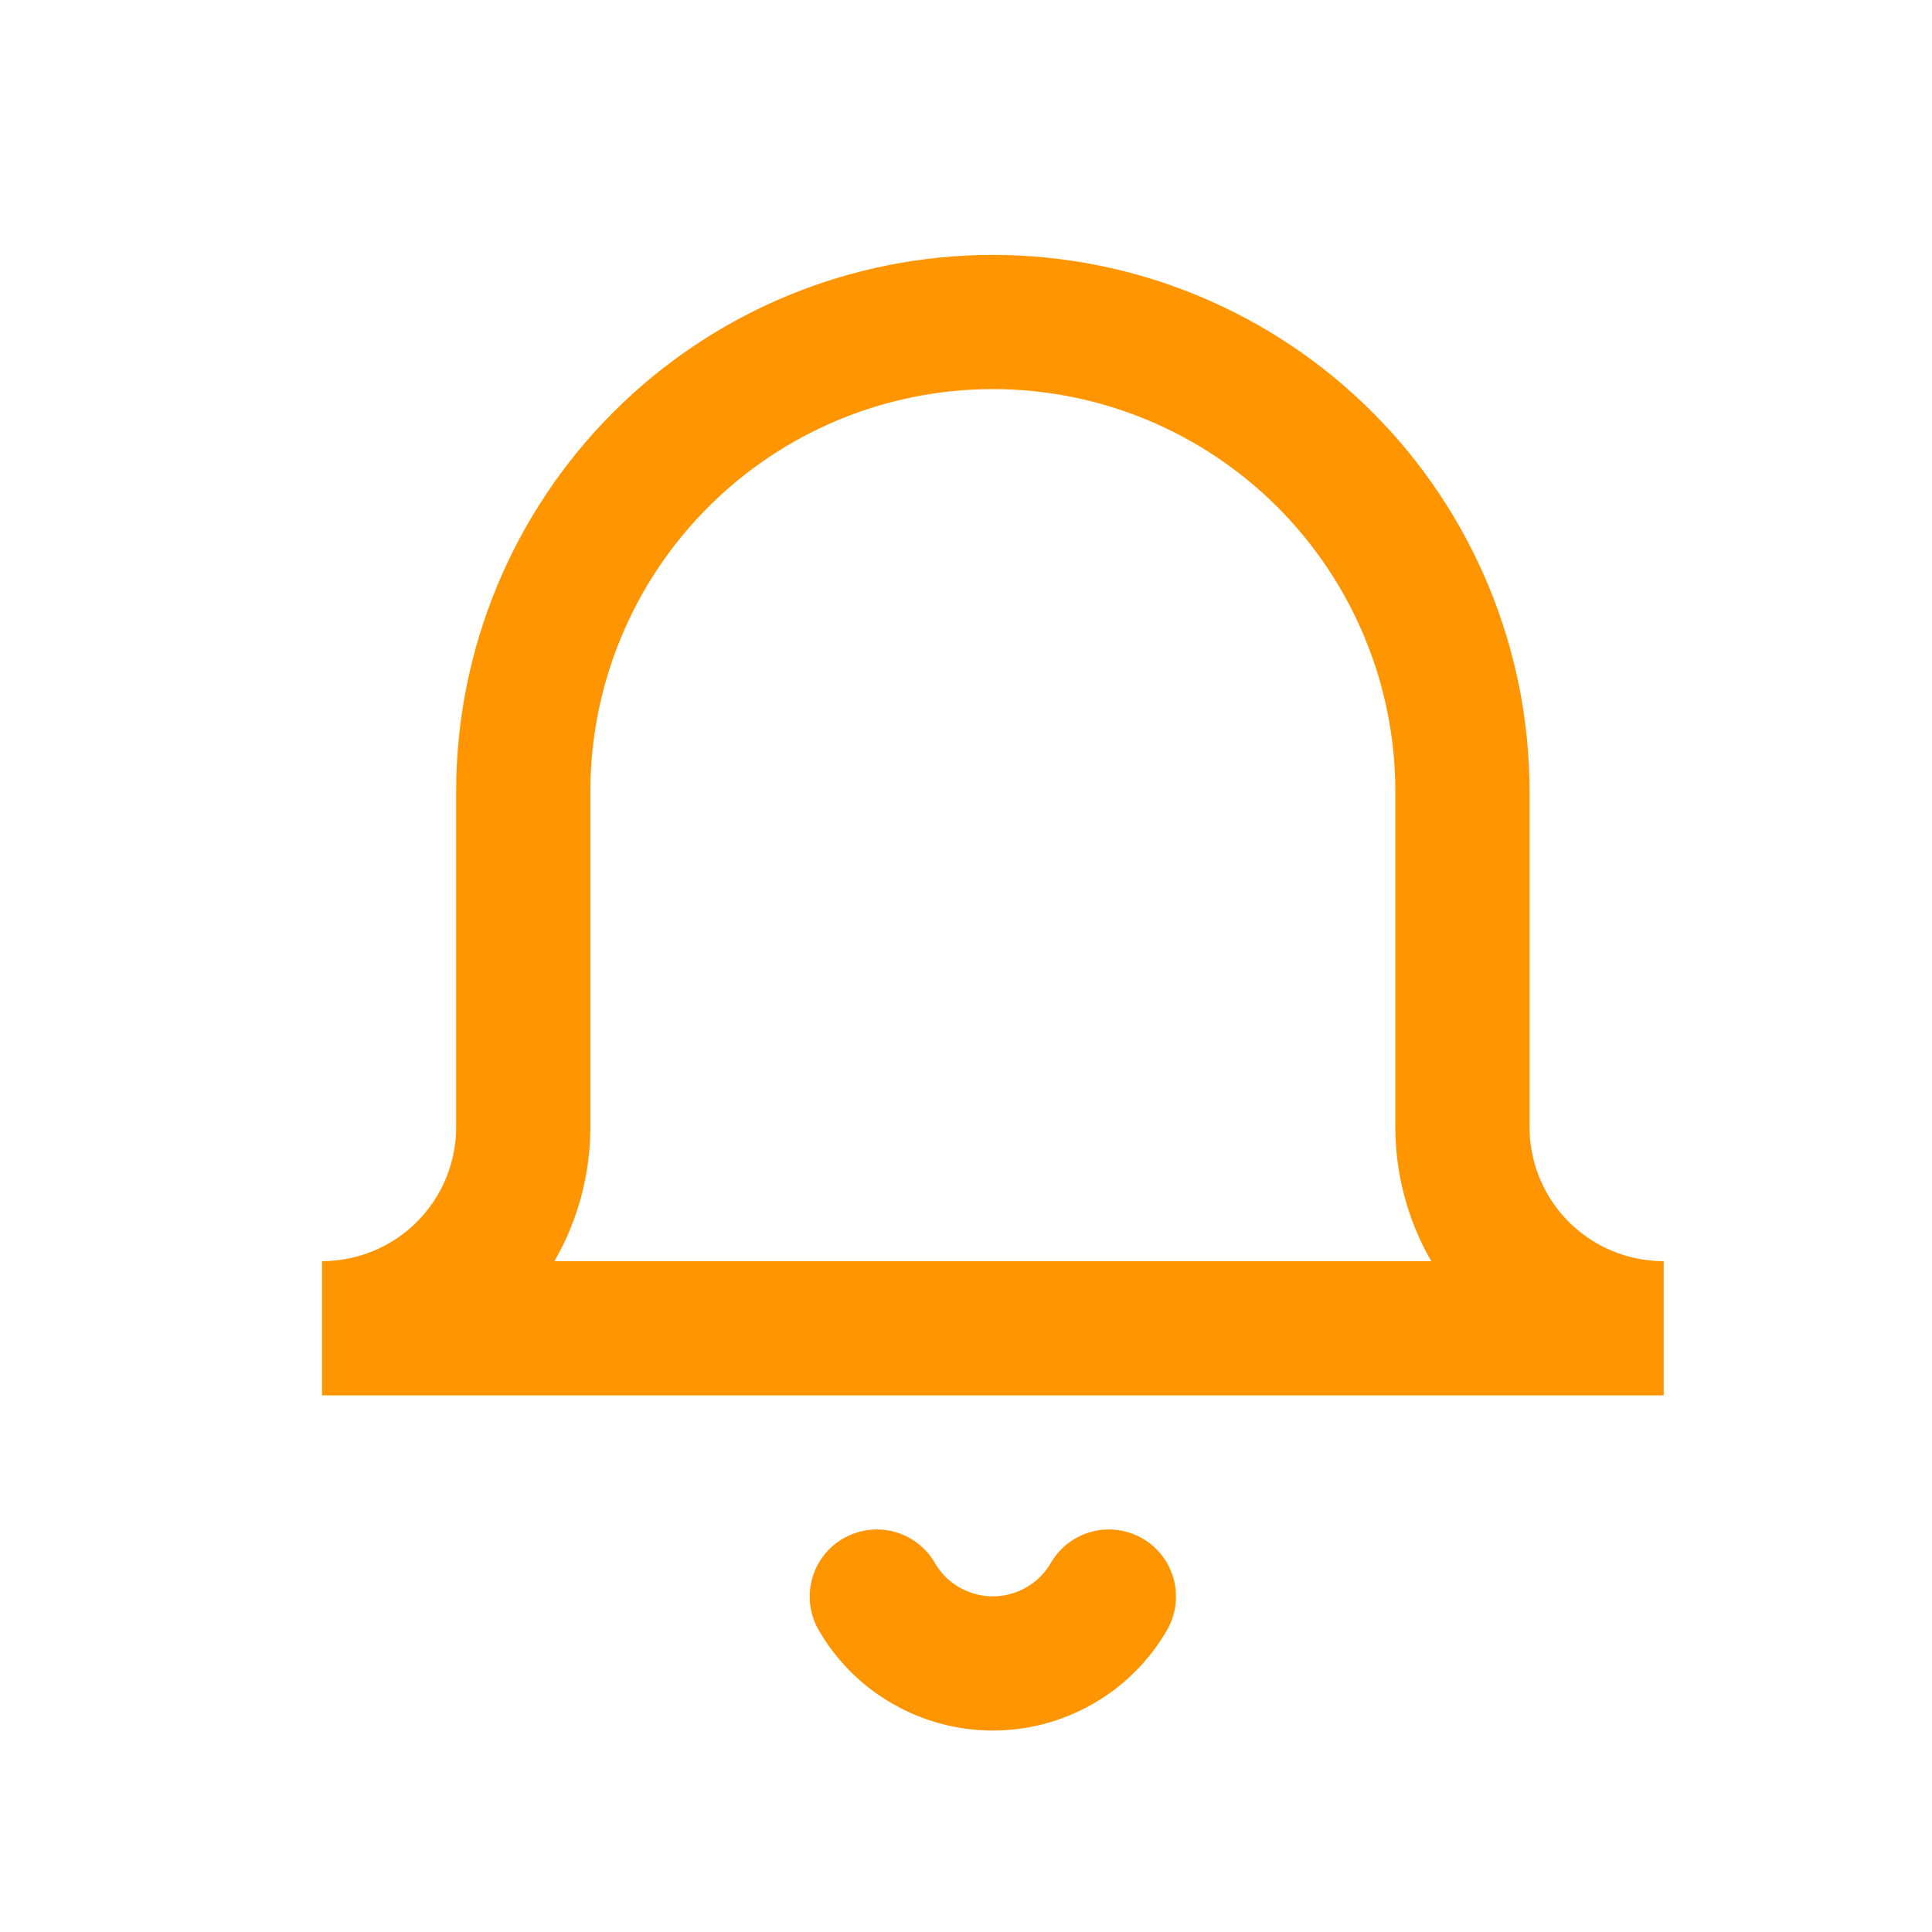
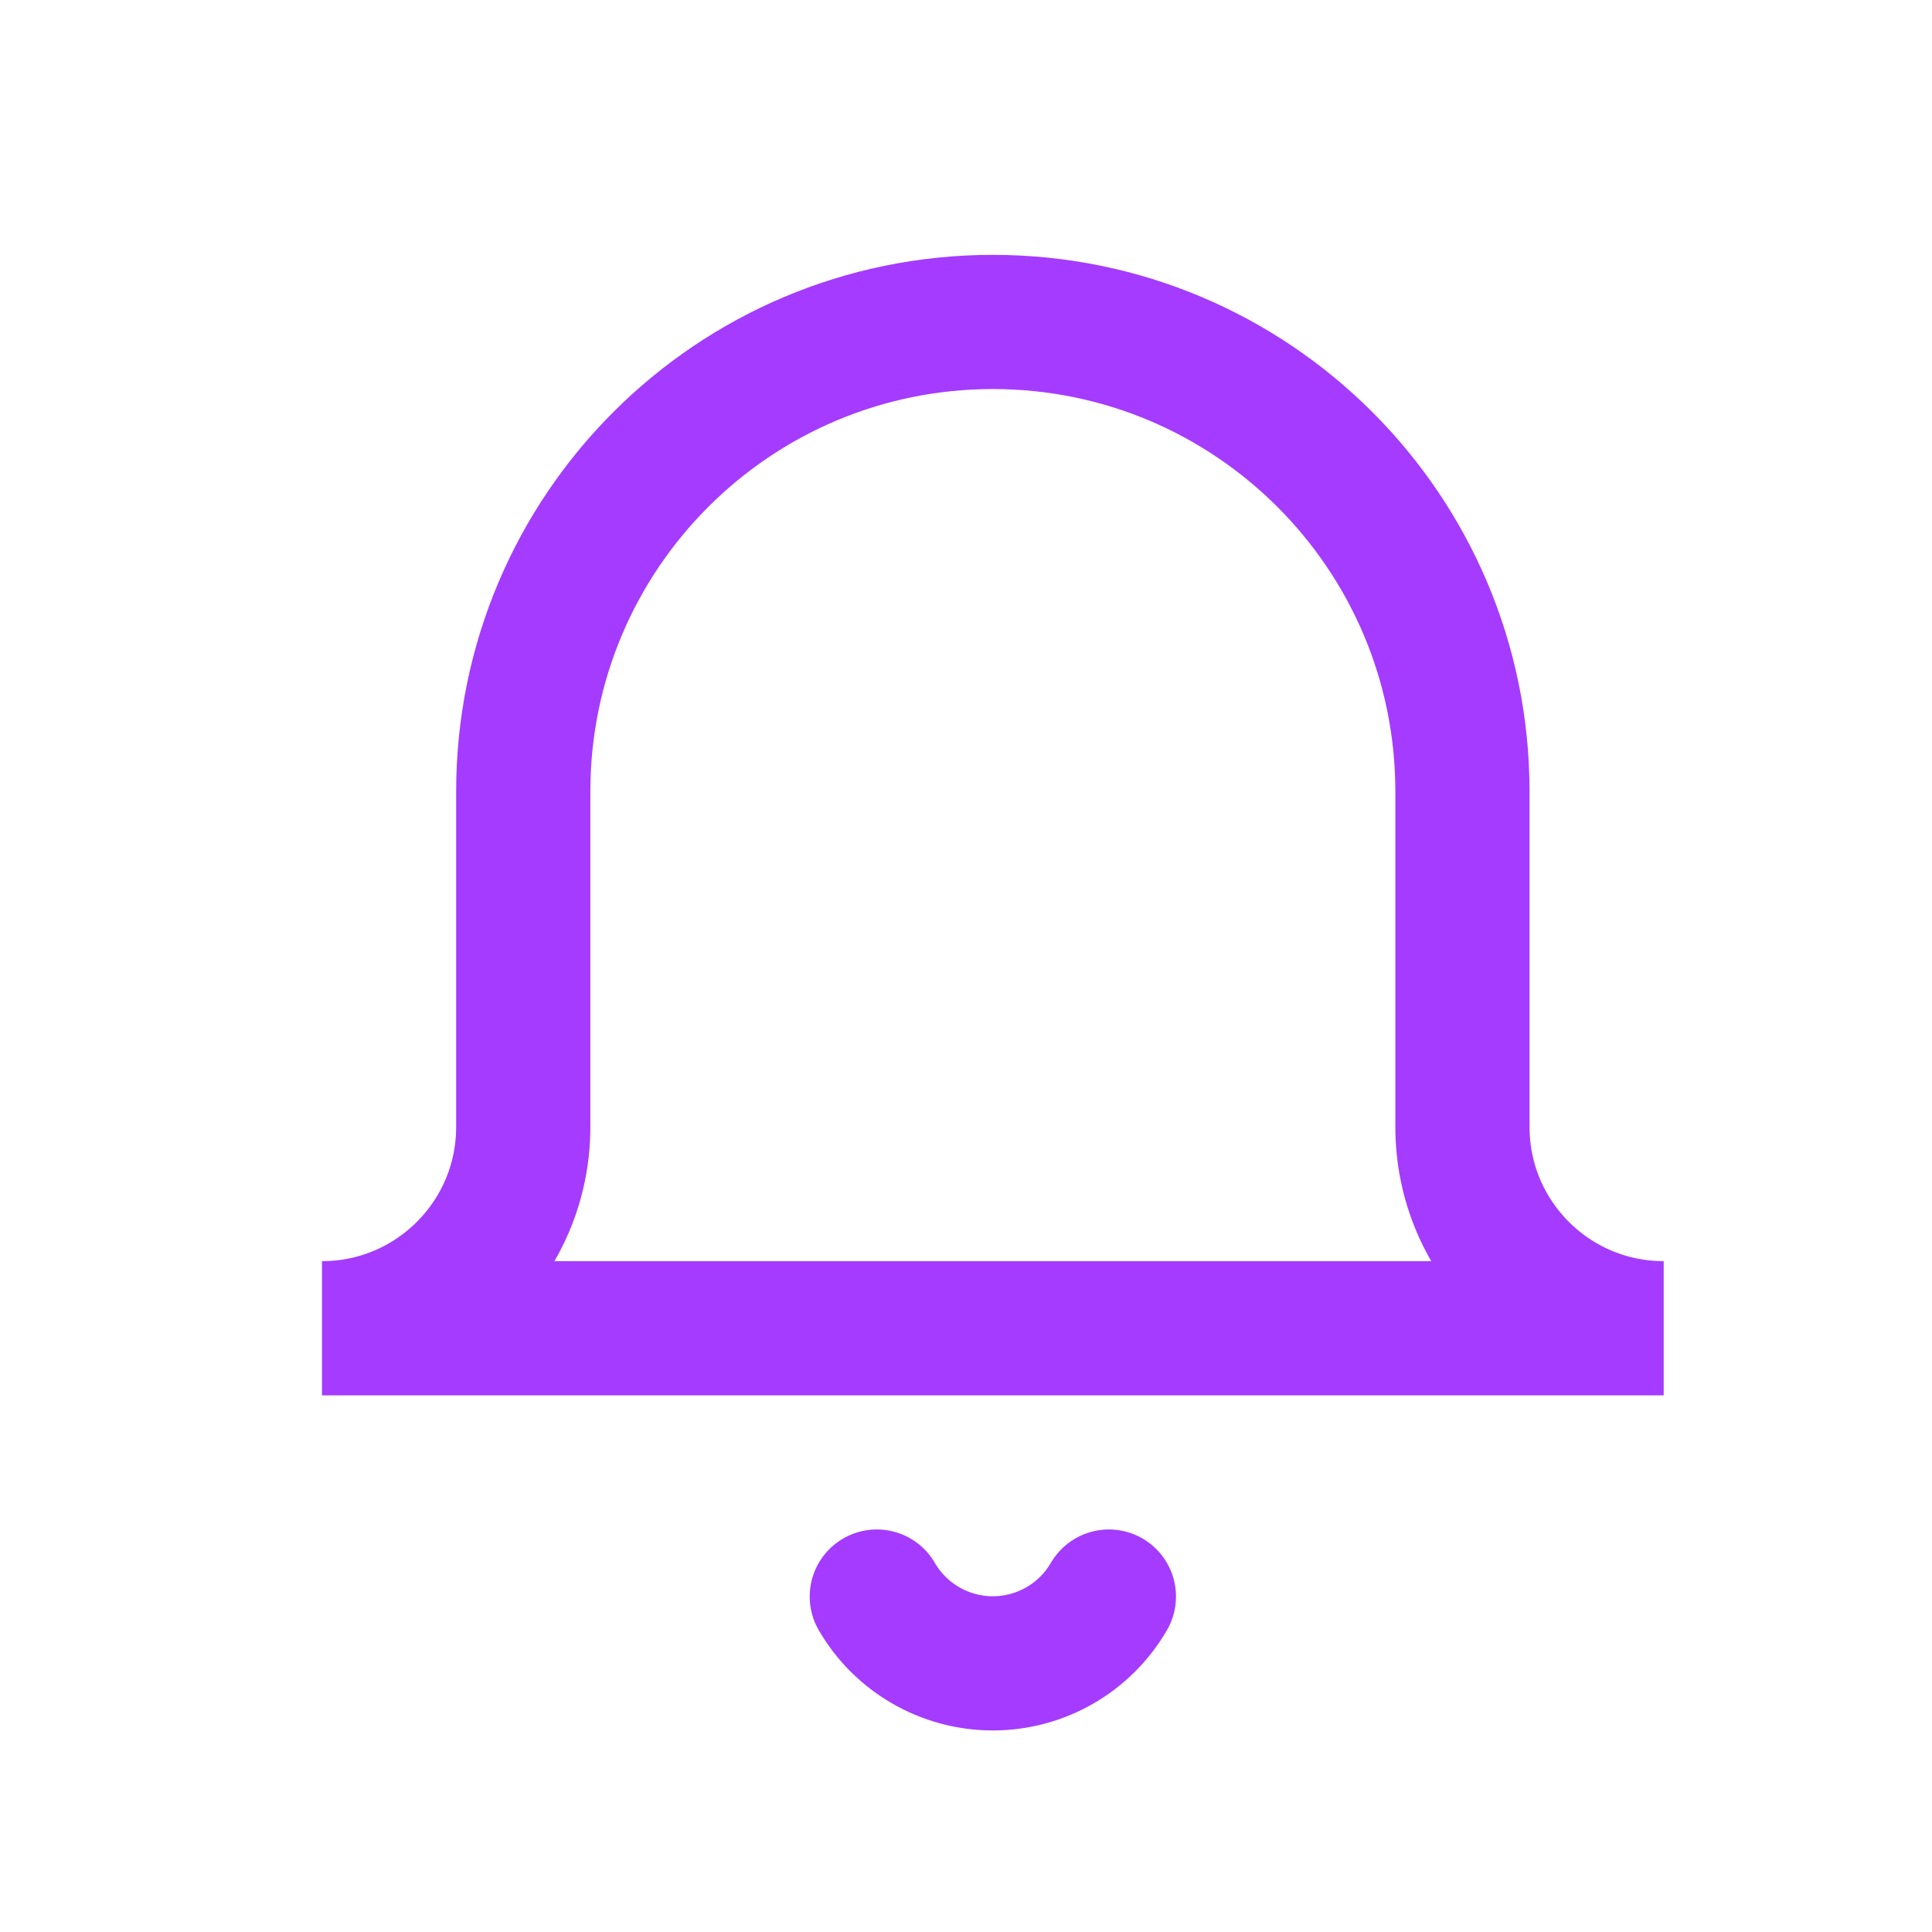
- <svg xmlns="http://www.w3.org/2000/svg" width="24" height="24" viewBox="0 0 24 24" fill="none">
-   <mask id="mask0" mask-type="alpha" maskUnits="userSpaceOnUse" x="0" y="0" width="24" height="24">
-     <rect x="0.5" y="0.5" width="23" height="23" fill="#C4C4C4" stroke="#FF9500" stroke-linecap="round" />
+ <svg xmlns="http://www.w3.org/2000/svg" width="24" height="24" fill="none">
+   <mask id="a" maskUnits="userSpaceOnUse" x="0" y="0" width="24" height="24">
+     <path fill="#C4C4C4" stroke="#8900ff" stroke-linecap="round" d="M.5.5h23v23H.5z" />
  </mask>
-   <g mask="url(#mask0)">
-     <path d="M13.775 19.833C13.629 20.086 13.418 20.296 13.165 20.441C12.912 20.587 12.625 20.664 12.333 20.664C12.041 20.664 11.755 20.587 11.502 20.441C11.248 20.296 11.038 20.086 10.892 19.833M20.667 16.5H4C4.663 16.5 5.299 16.237 5.768 15.768C6.237 15.299 6.5 14.663 6.5 14V9.833C6.5 8.286 7.115 6.803 8.209 5.709C9.303 4.615 10.786 4 12.333 4C13.88 4 15.364 4.615 16.458 5.709C17.552 6.803 18.167 8.286 18.167 9.833V14C18.167 14.663 18.43 15.299 18.899 15.768C19.368 16.237 20.004 16.5 20.667 16.5V16.5Z" stroke="#FF9500" stroke-width="1.667" stroke-linecap="round" />
+   <g mask="url(#a)">
+     <path d="M13.775 19.833a1.667 1.667 0 0 1-2.883 0m9.775-3.333H4A2.5 2.5 0 0 0 6.5 14V9.833a5.833 5.833 0 0 1 11.667 0V14a2.5 2.5 0 0 0 2.5 2.5v0z" stroke="#8900ff" stroke-width="1.667" stroke-linecap="round" />
  </g>
</svg>
